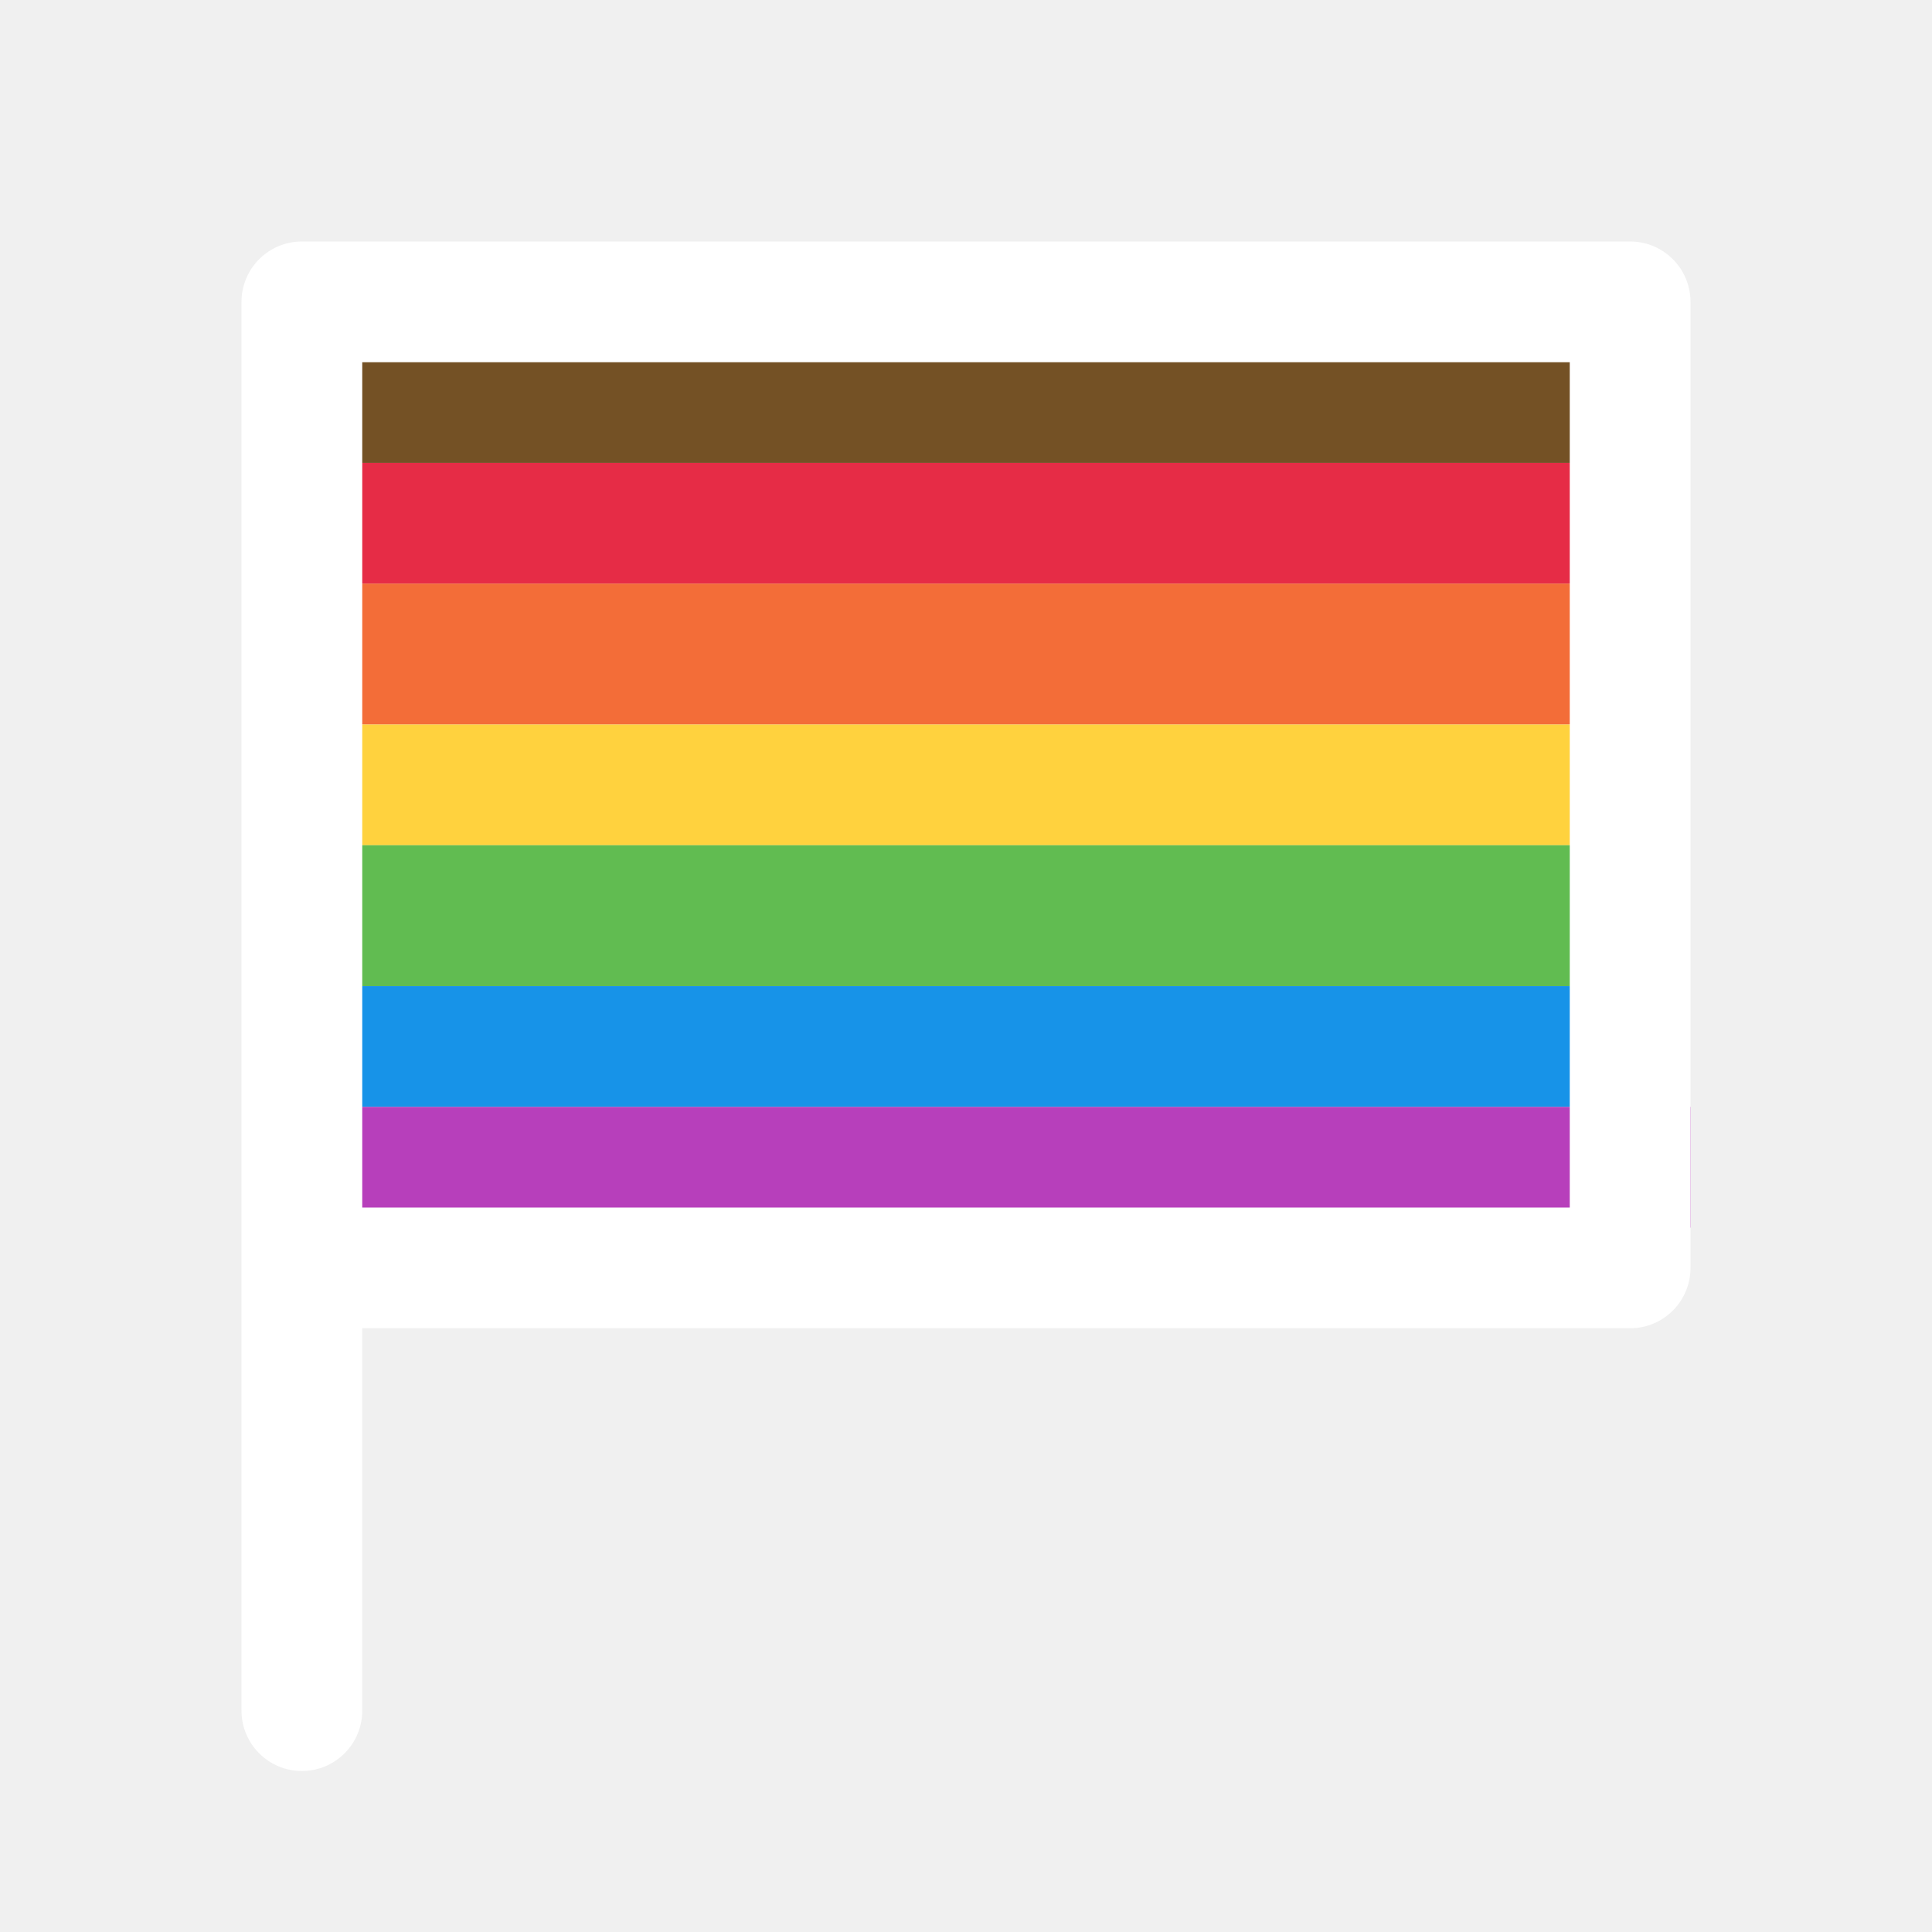
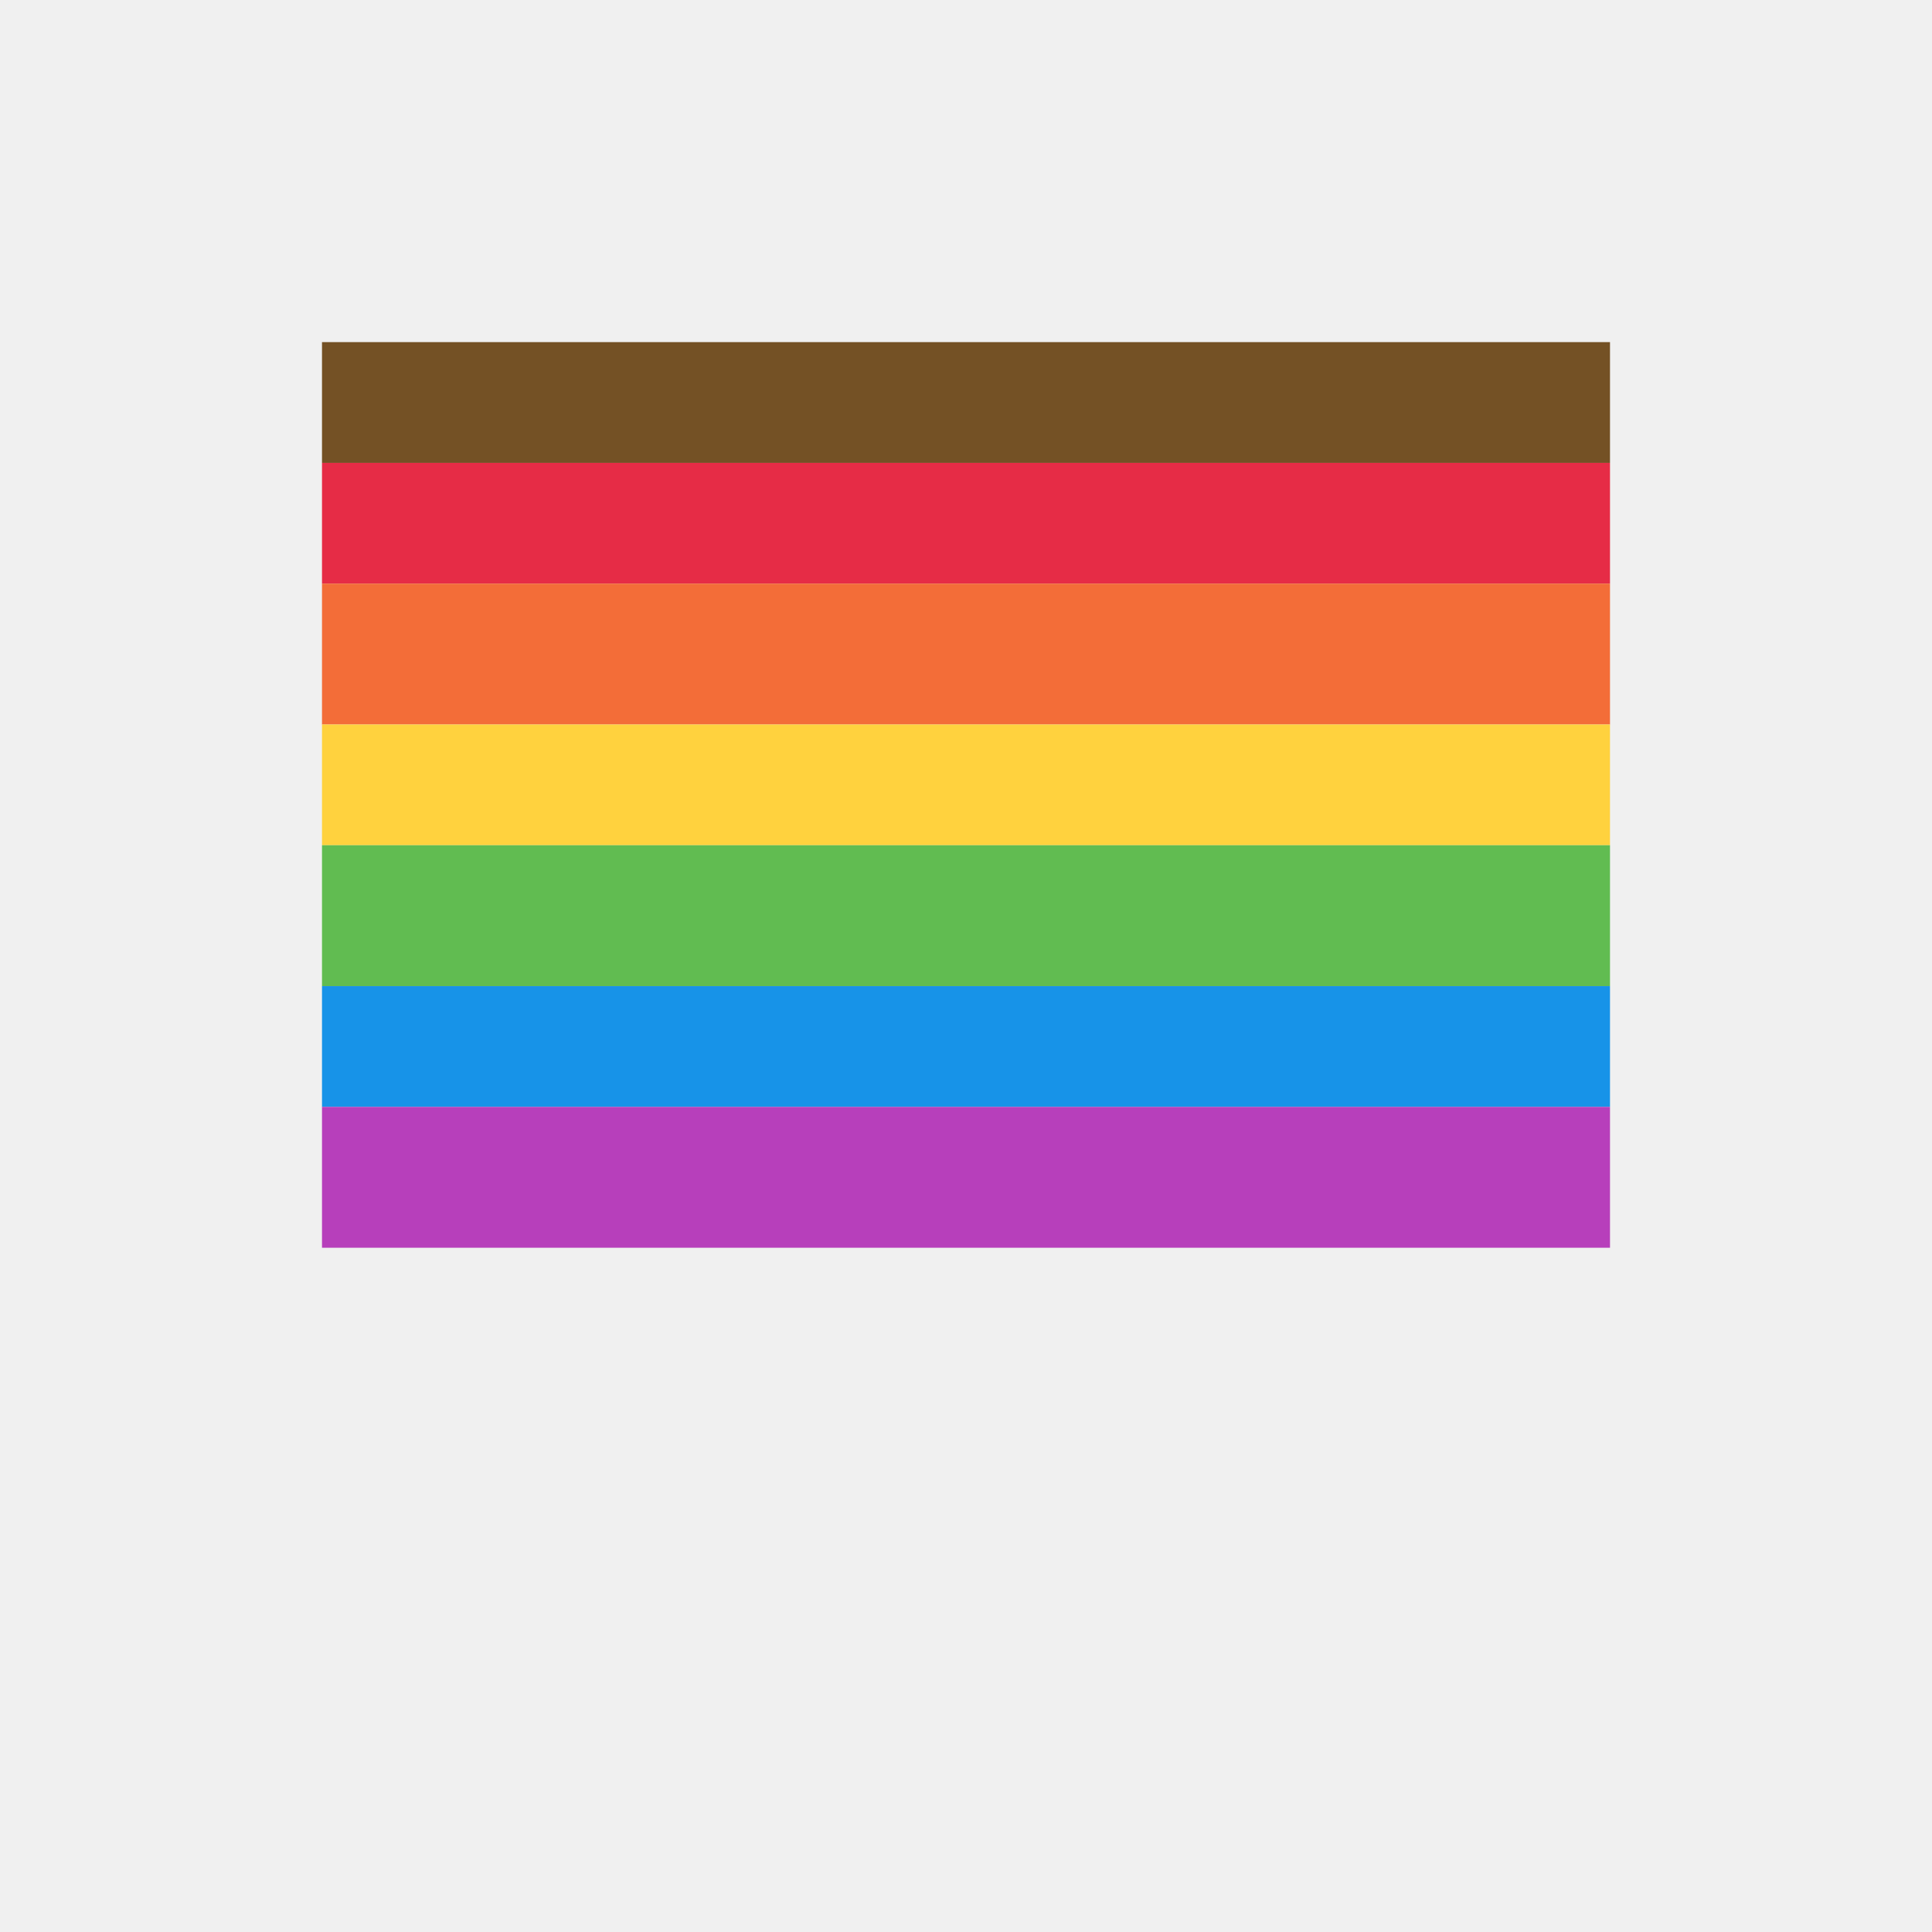
<svg xmlns="http://www.w3.org/2000/svg" width="24" height="24" fill="none" viewBox="0 0 24 24">
  <path fill="#745125" d="M4 4.25h16v1.5H4z" />
  <path fill="#E62C46" d="M4 5.75h16v1.5H4z" />
  <path fill="#F36D38" d="M4 7.25h16V9H4z" />
  <path fill="#FFD23E" d="M4 9h16v1.5H4z" />
  <path fill="#61BC51" d="M4 10.5h16v1.75H4z" />
  <path fill="#1793E8" d="M4 12.25h16v1.5H4z" />
-   <path fill="#B73FBB" d="M4 13.75h17v1.5H4z" />
-   <path d="M3.75 3a.75.75 0 0 0-.75.75v17.5a.75.75 0 0 0 1.5 0V16.5h15.75a.75.75 0 0 0 .75-.75v-12a.75.75 0 0 0-.75-.75H3.75Zm.75 1.5h15V15h-15V4.5Z" fill="#fff" />
+   <path fill="#B73FBB" d="M4 13.75h16v1.75H4z" />
</svg>
